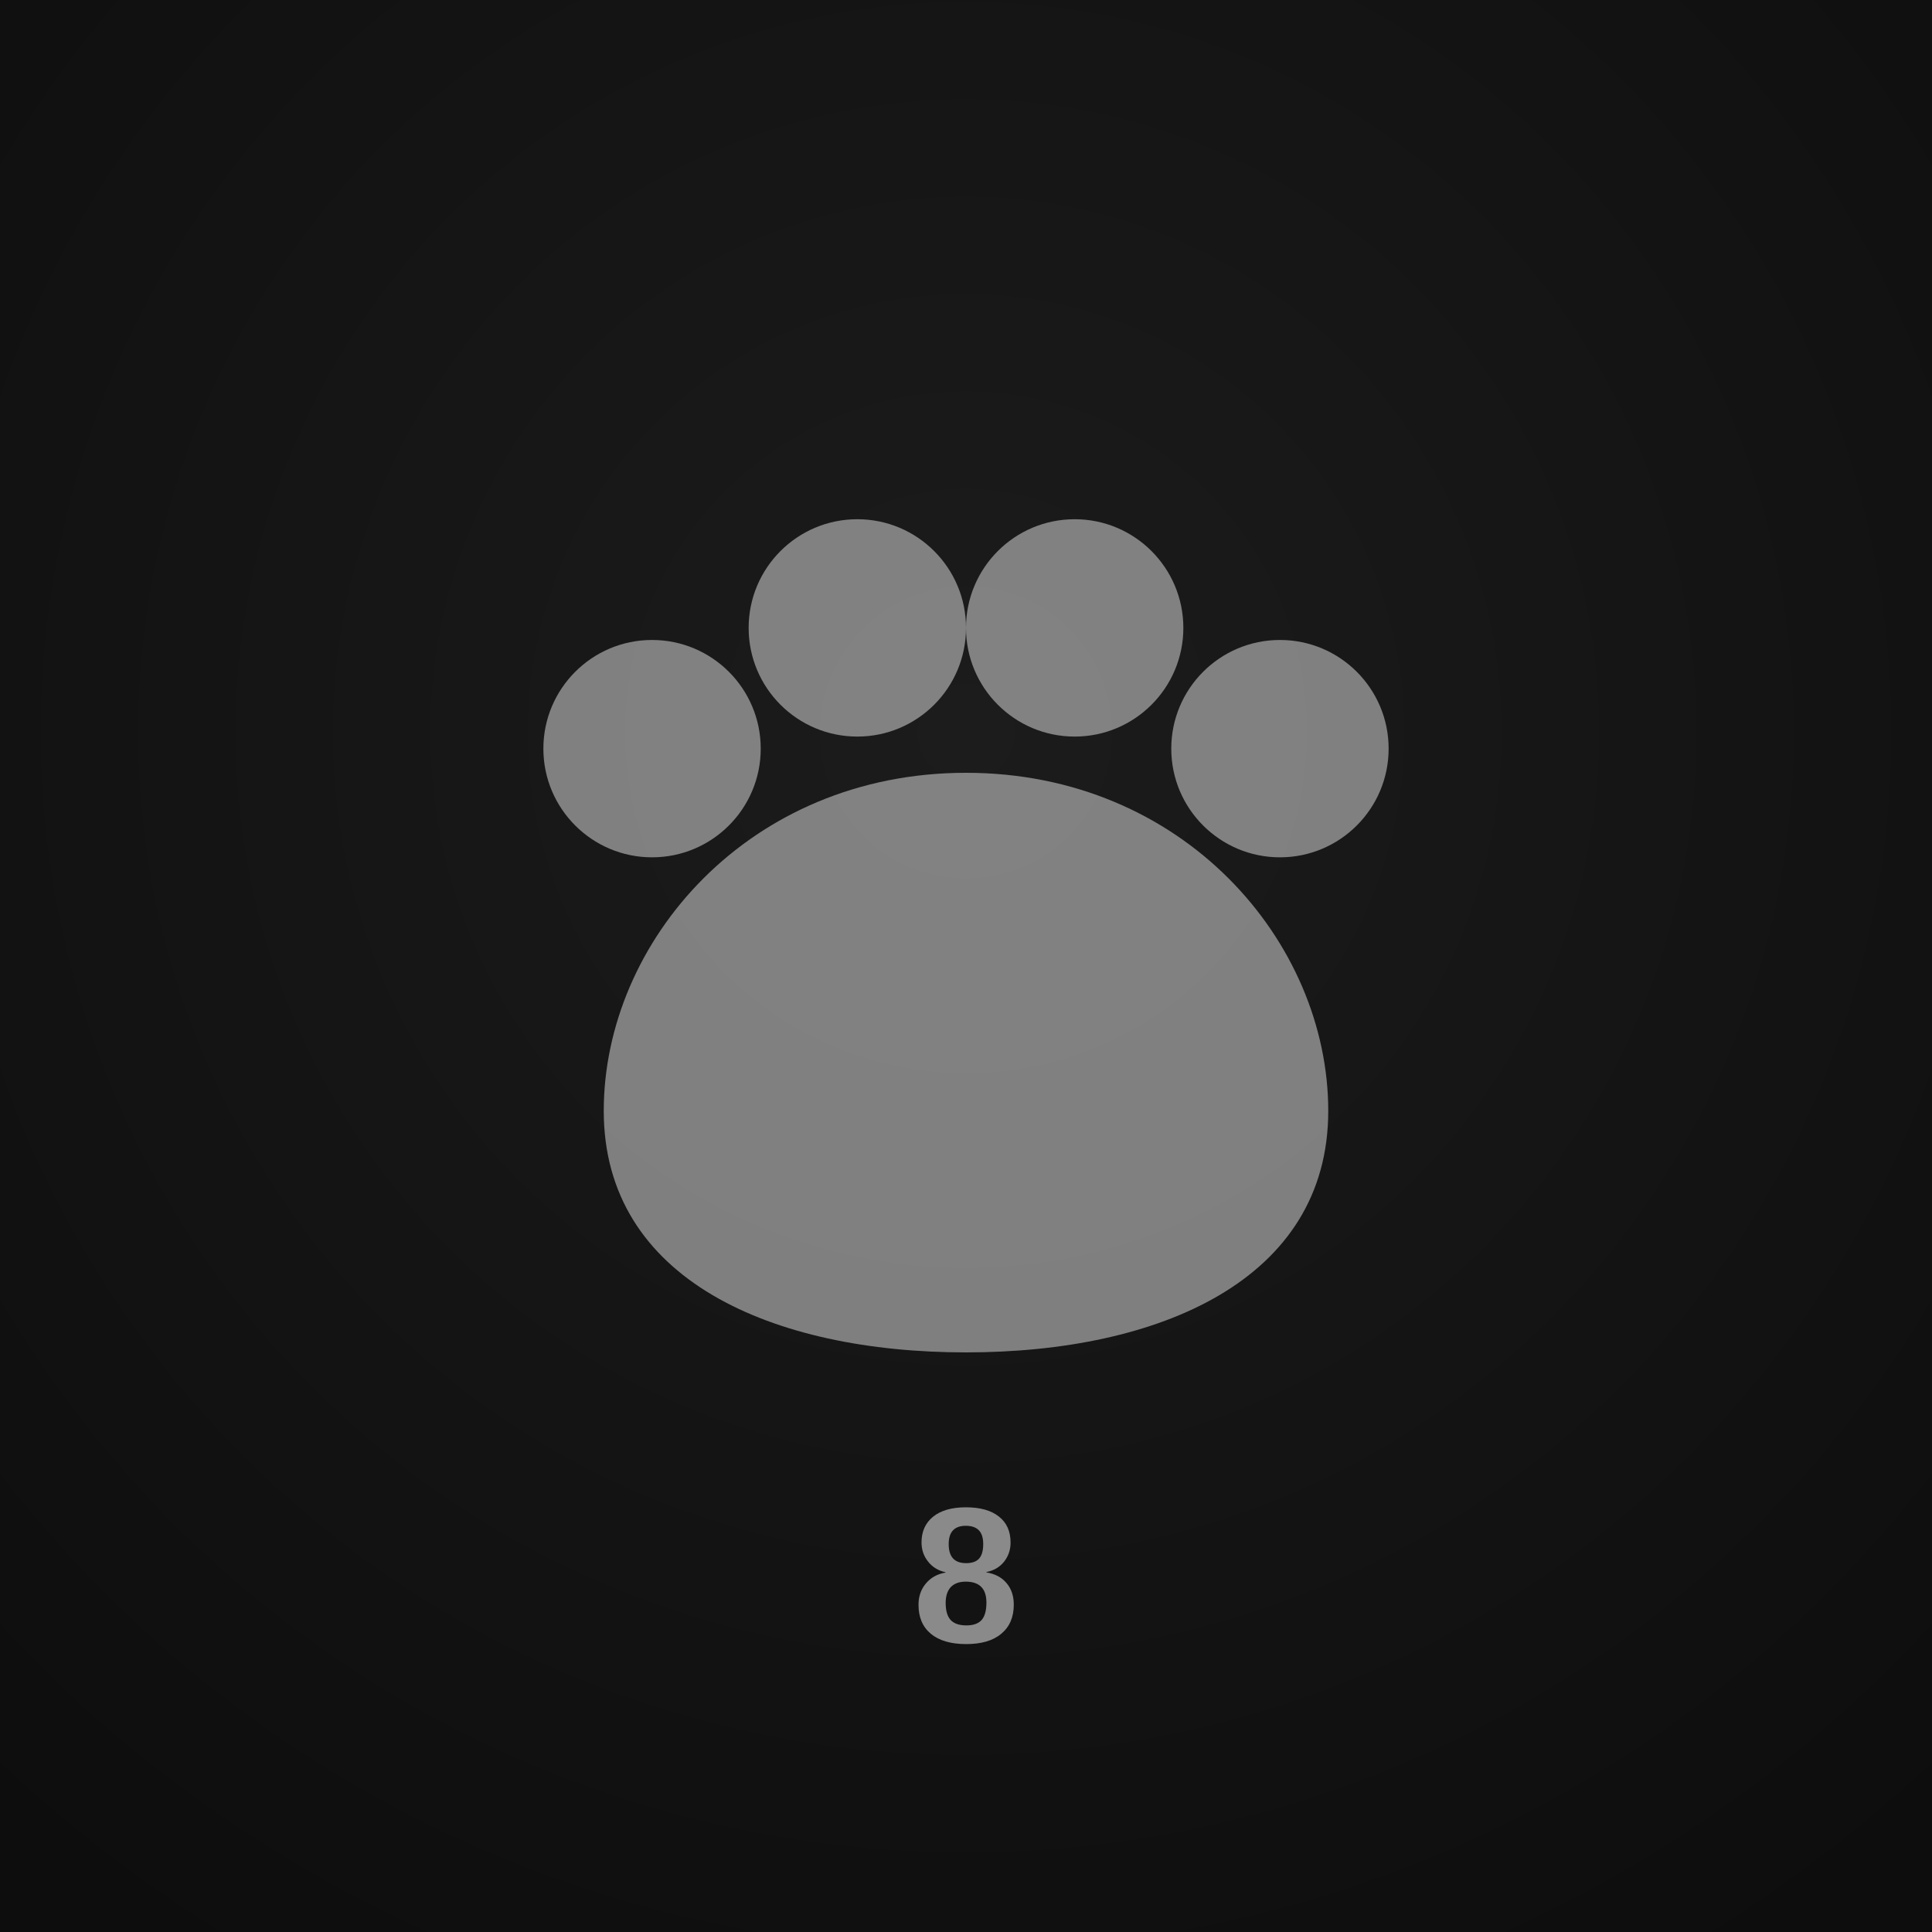
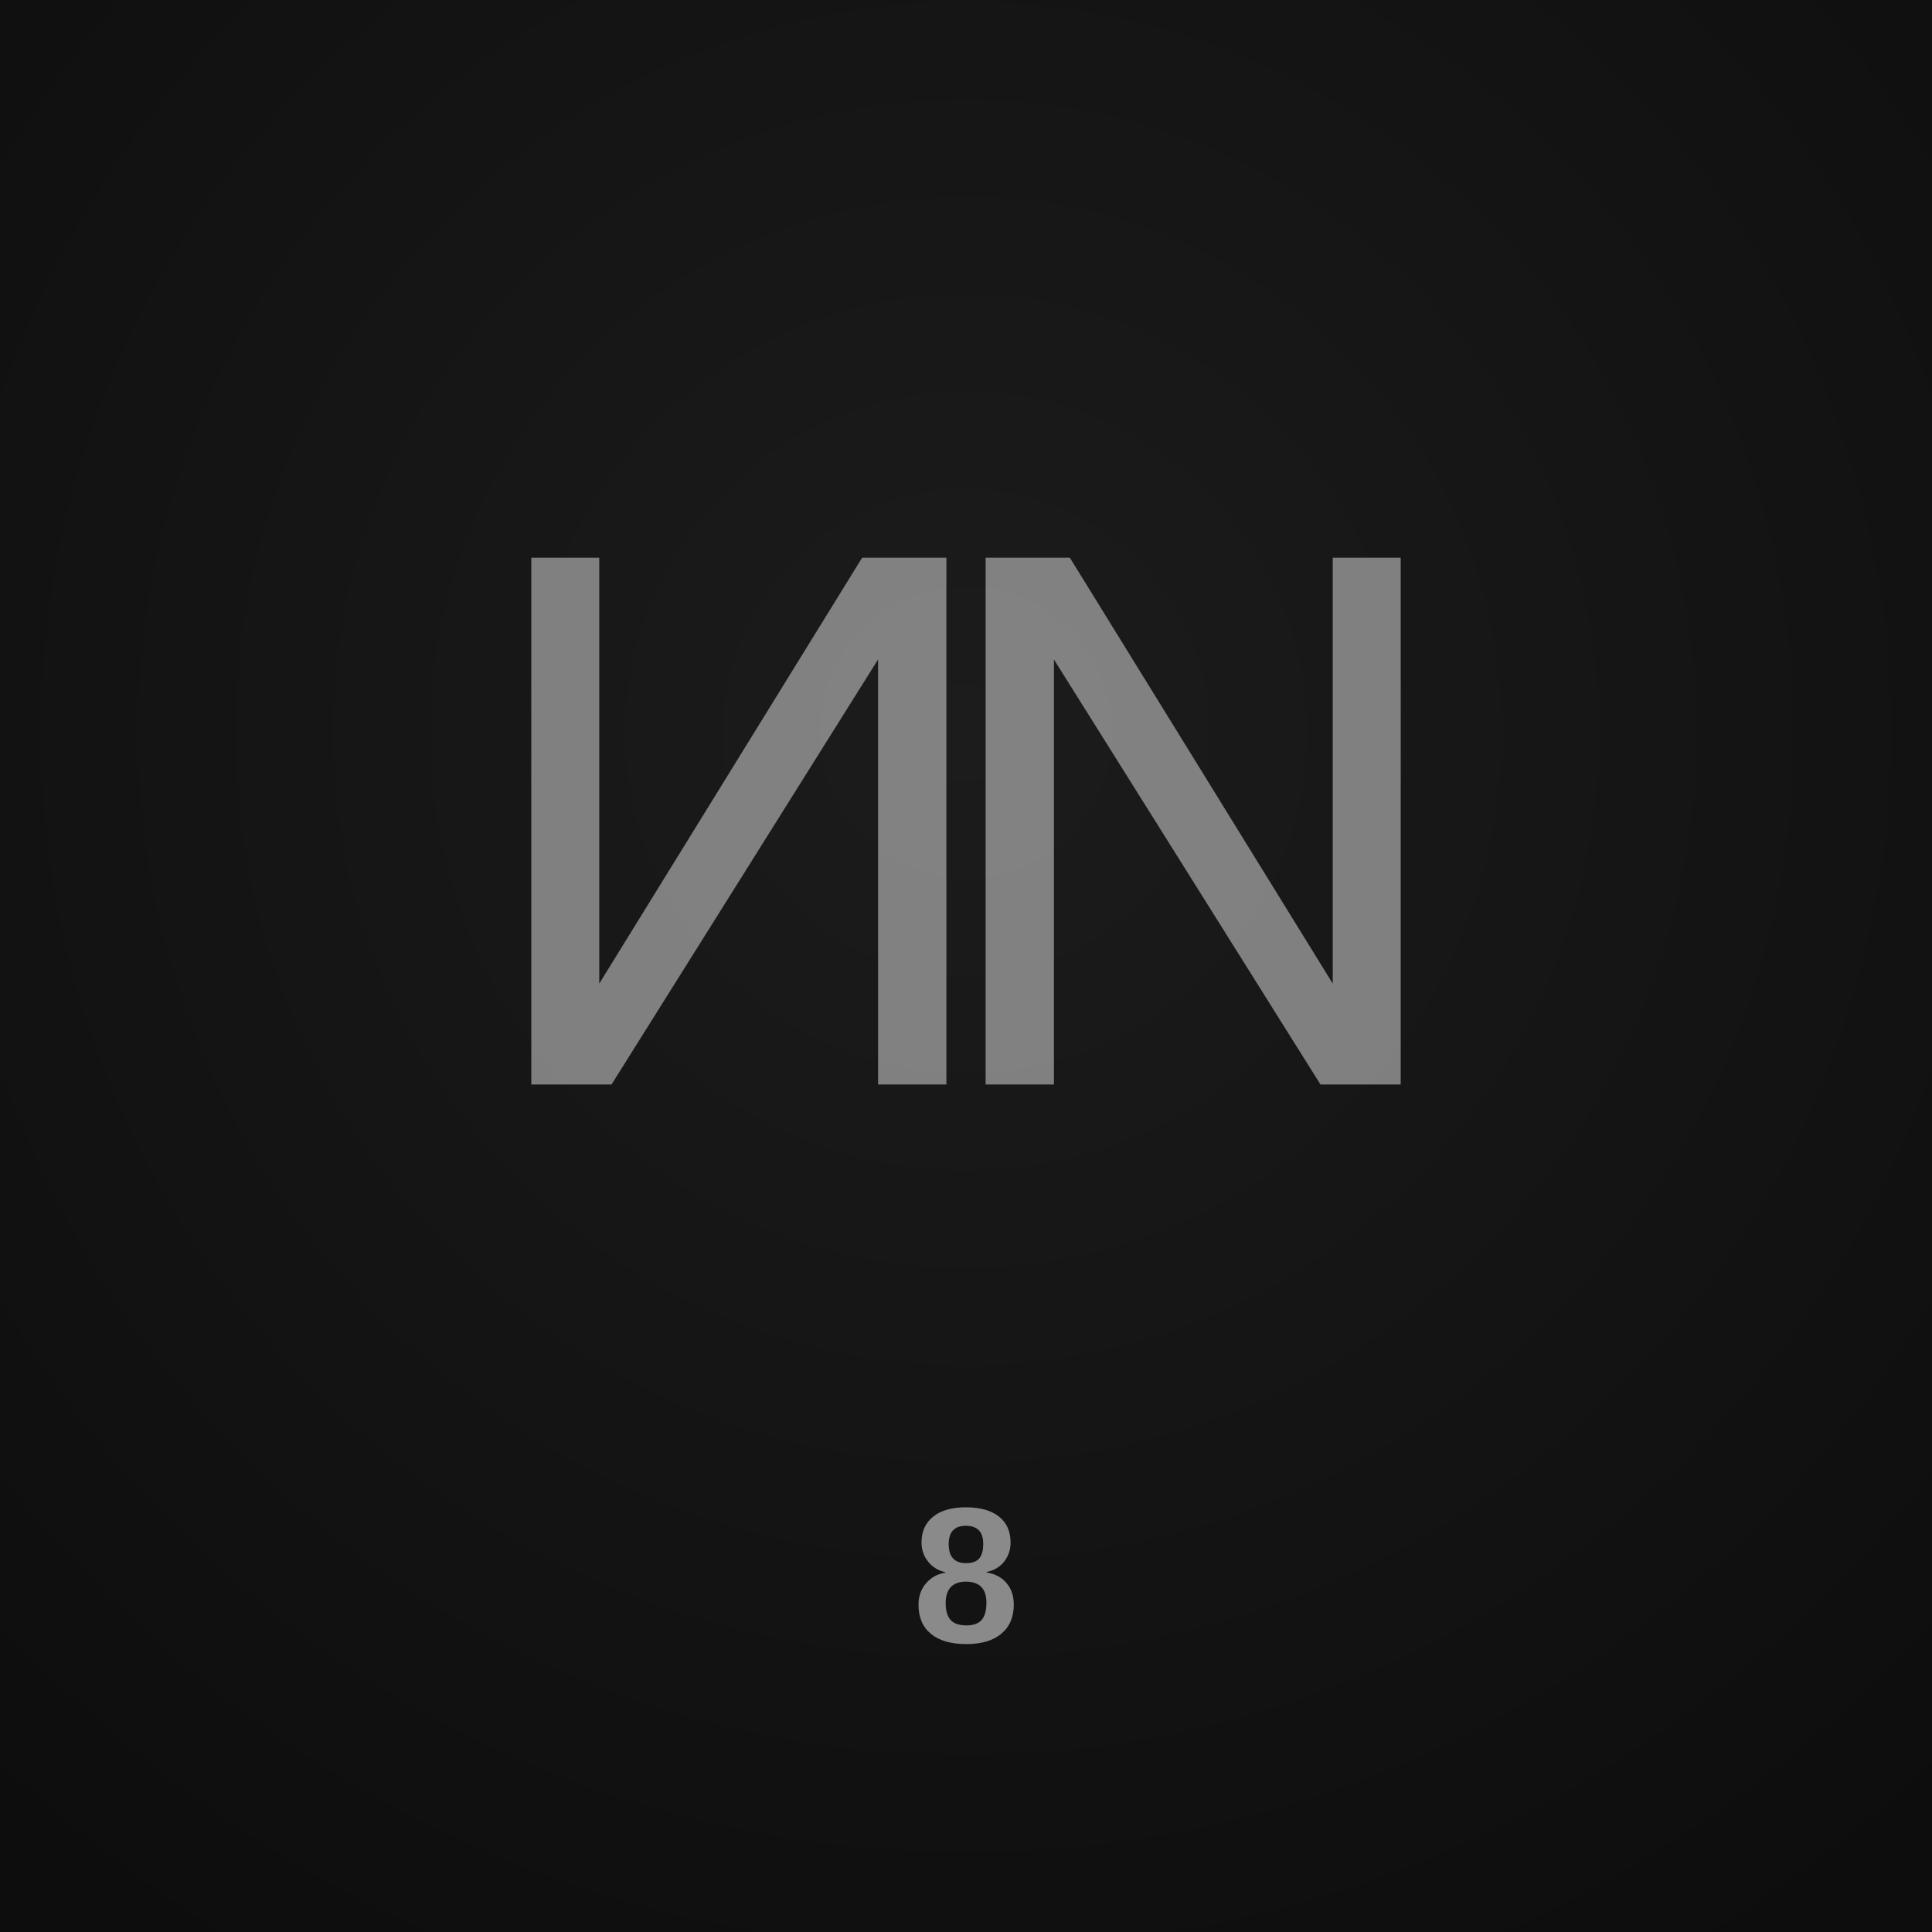
<svg xmlns="http://www.w3.org/2000/svg" width="160" height="160" viewBox="0 0 160 160" role="img" aria-label="Customer dog avatar placeholder 8">
  <defs>
    <radialGradient id="ag8" cx="50%" cy="38%" r="75%">
      <stop offset="0" stop-color="#1c1c1c" />
      <stop offset="100%" stop-color="#0d0d0d" />
    </radialGradient>
  </defs>
  <rect width="160" height="160" fill="url(#ag8)" />
-   <g transform="translate(80, 72)" fill="#ffffff" fill-opacity="0.45">
-     <circle cx="-26" cy="-10" r="9" />
-     <circle cx="-9" cy="-20" r="9" />
-     <circle cx="9" cy="-20" r="9" />
-     <circle cx="26" cy="-10" r="9" />
-     <path d="M0 -8 C 18 -8 30 6 30 20 C 30 34 16 40 0 40 C -16 40 -30 34 -30 20 C -30 6 -18 -8 0 -8 Z" />
+   <g transform="translate(44, 46.18533) scale(0.02900886) translate(-259, -748)" fill="#ffffff" fill-opacity="0.45">
+     <path d="M259 748 L453 748 L453 1963.9 L1203.5 748 L1444 748 L1444 2252 L1249 2252 L1249 1038.5 L488 2252 L259 2252 Z" />
+     <path d="M2741 748 L2547 748 L2547 1963.9 L1796.5 748 L1556 748 L1556 2252 L1751 2252 L1751 1038.5 L2512 2252 L2741 2252 Z" />
  </g>
  <text x="80" y="136" text-anchor="middle" font-family="Arial, Helvetica, sans-serif" font-size="16" font-weight="700" fill="#8a8a8a">8</text>
</svg>
